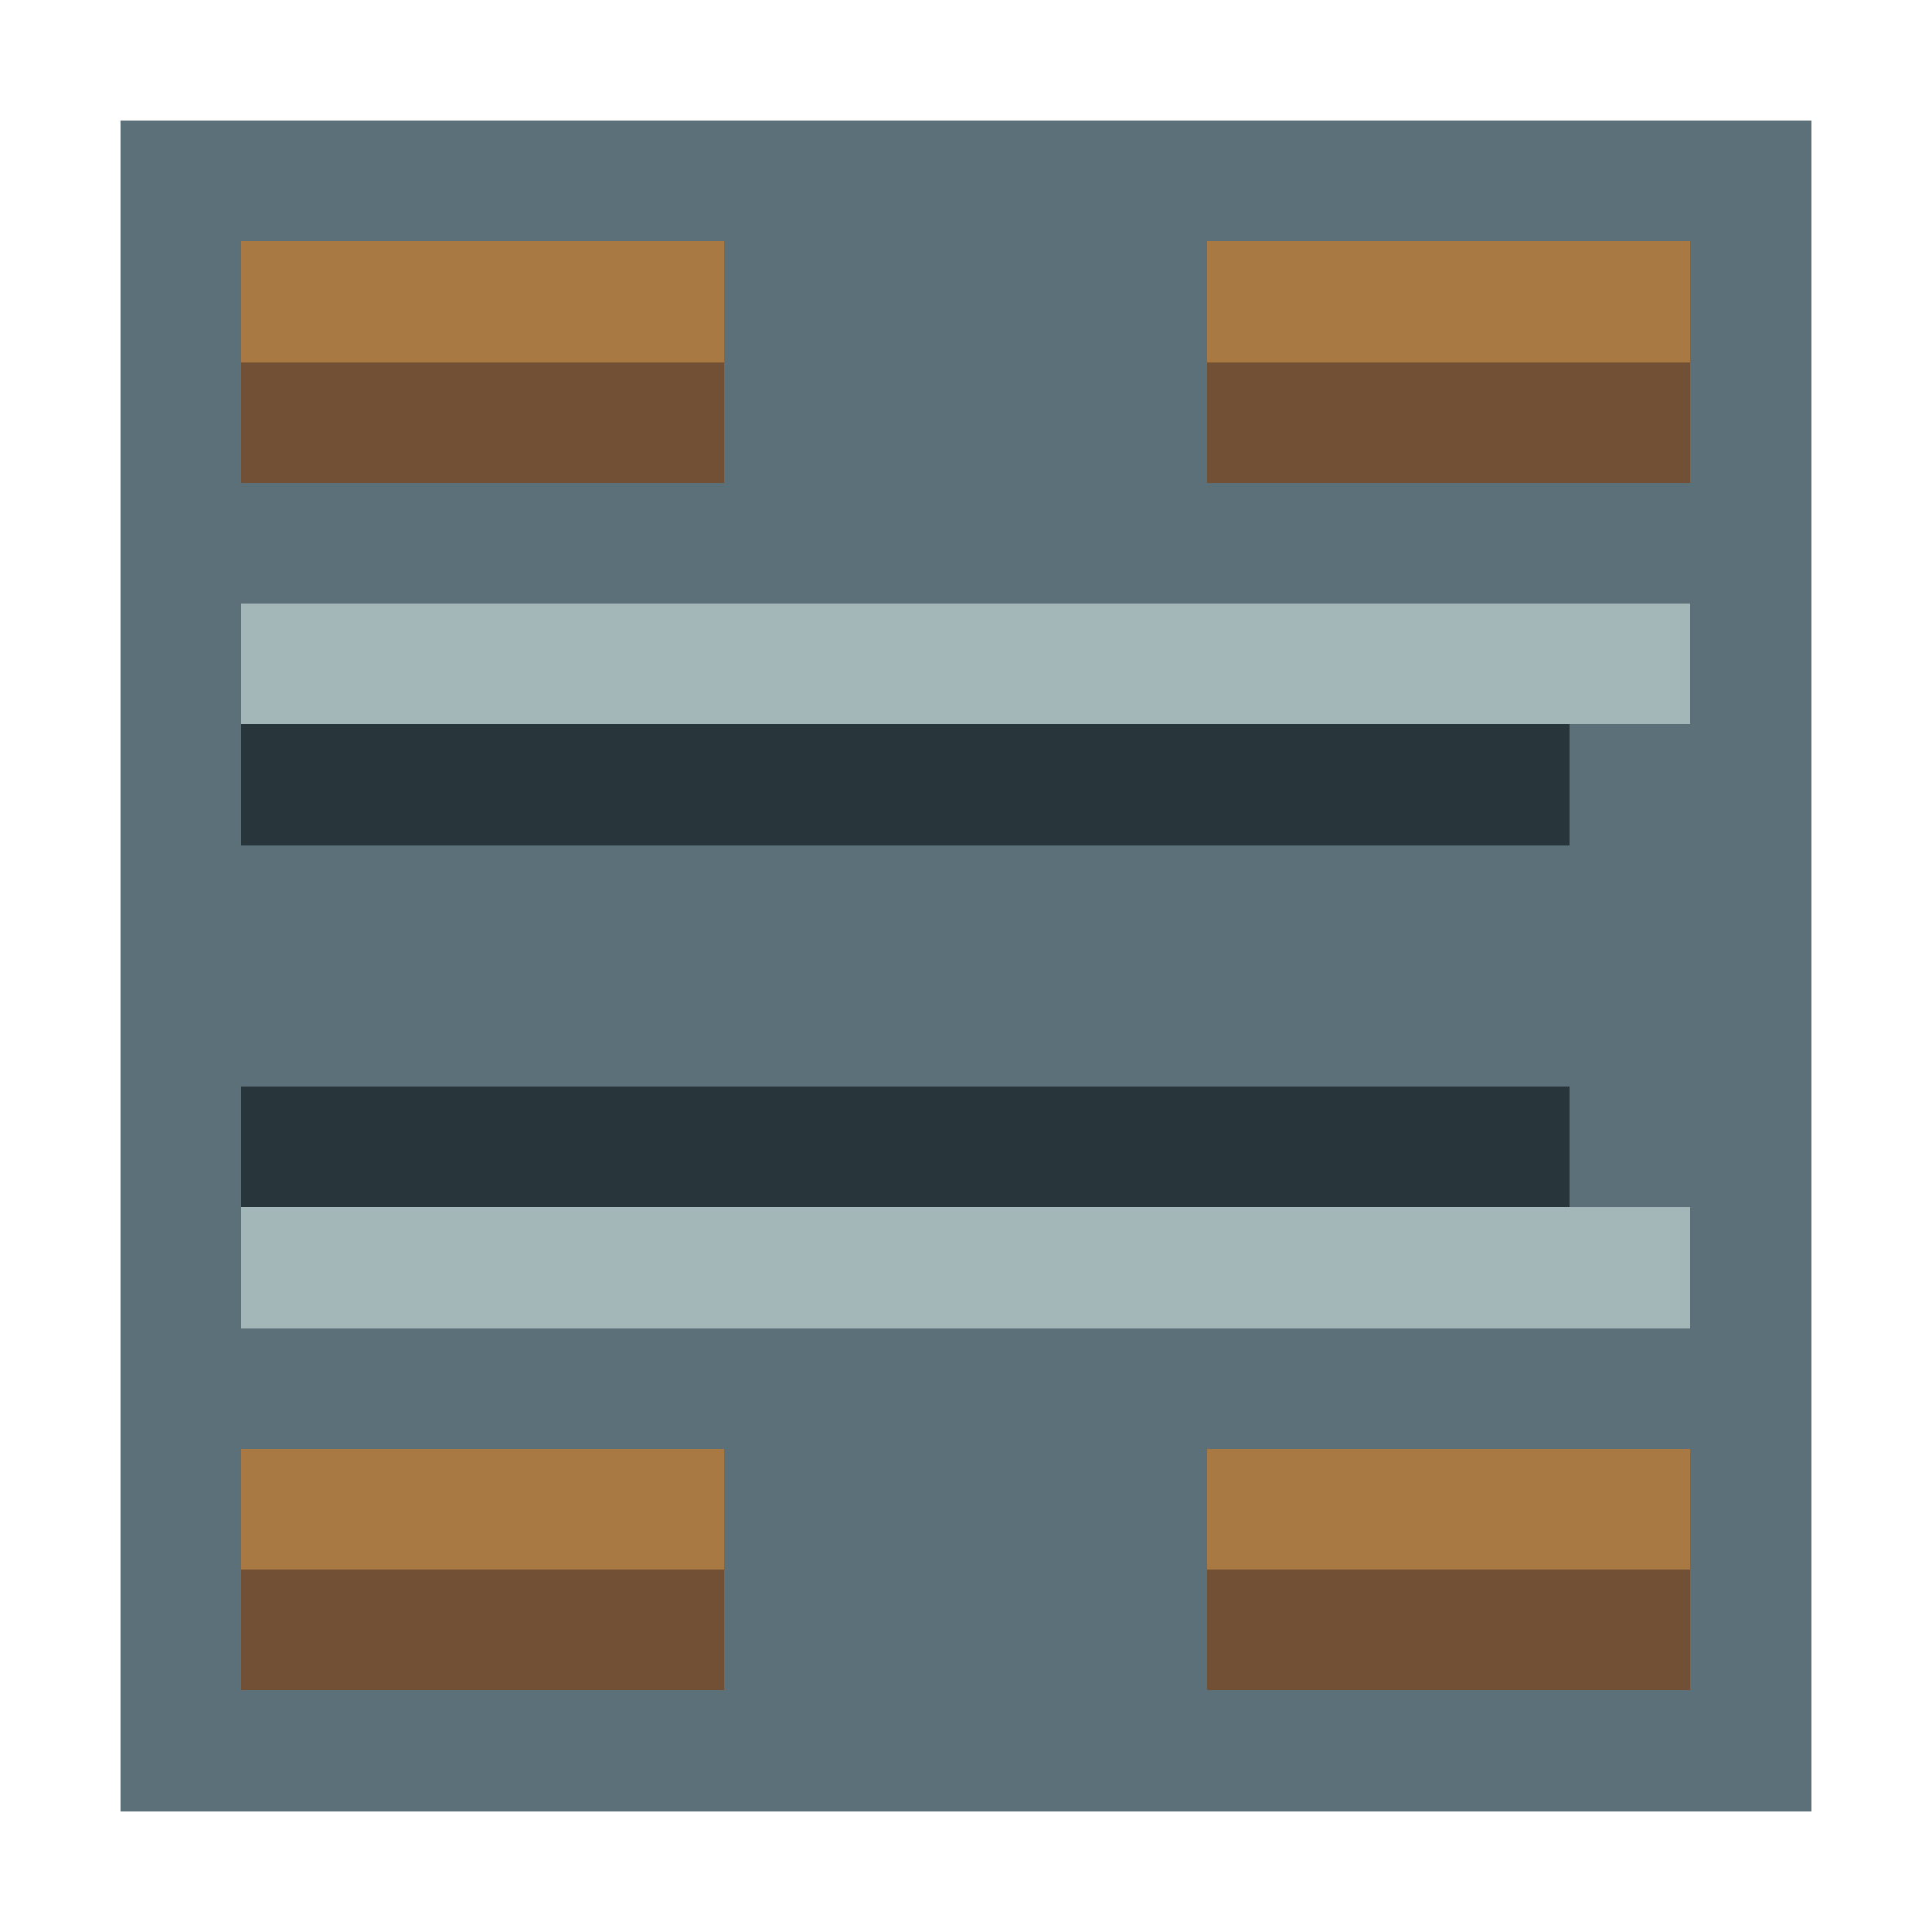
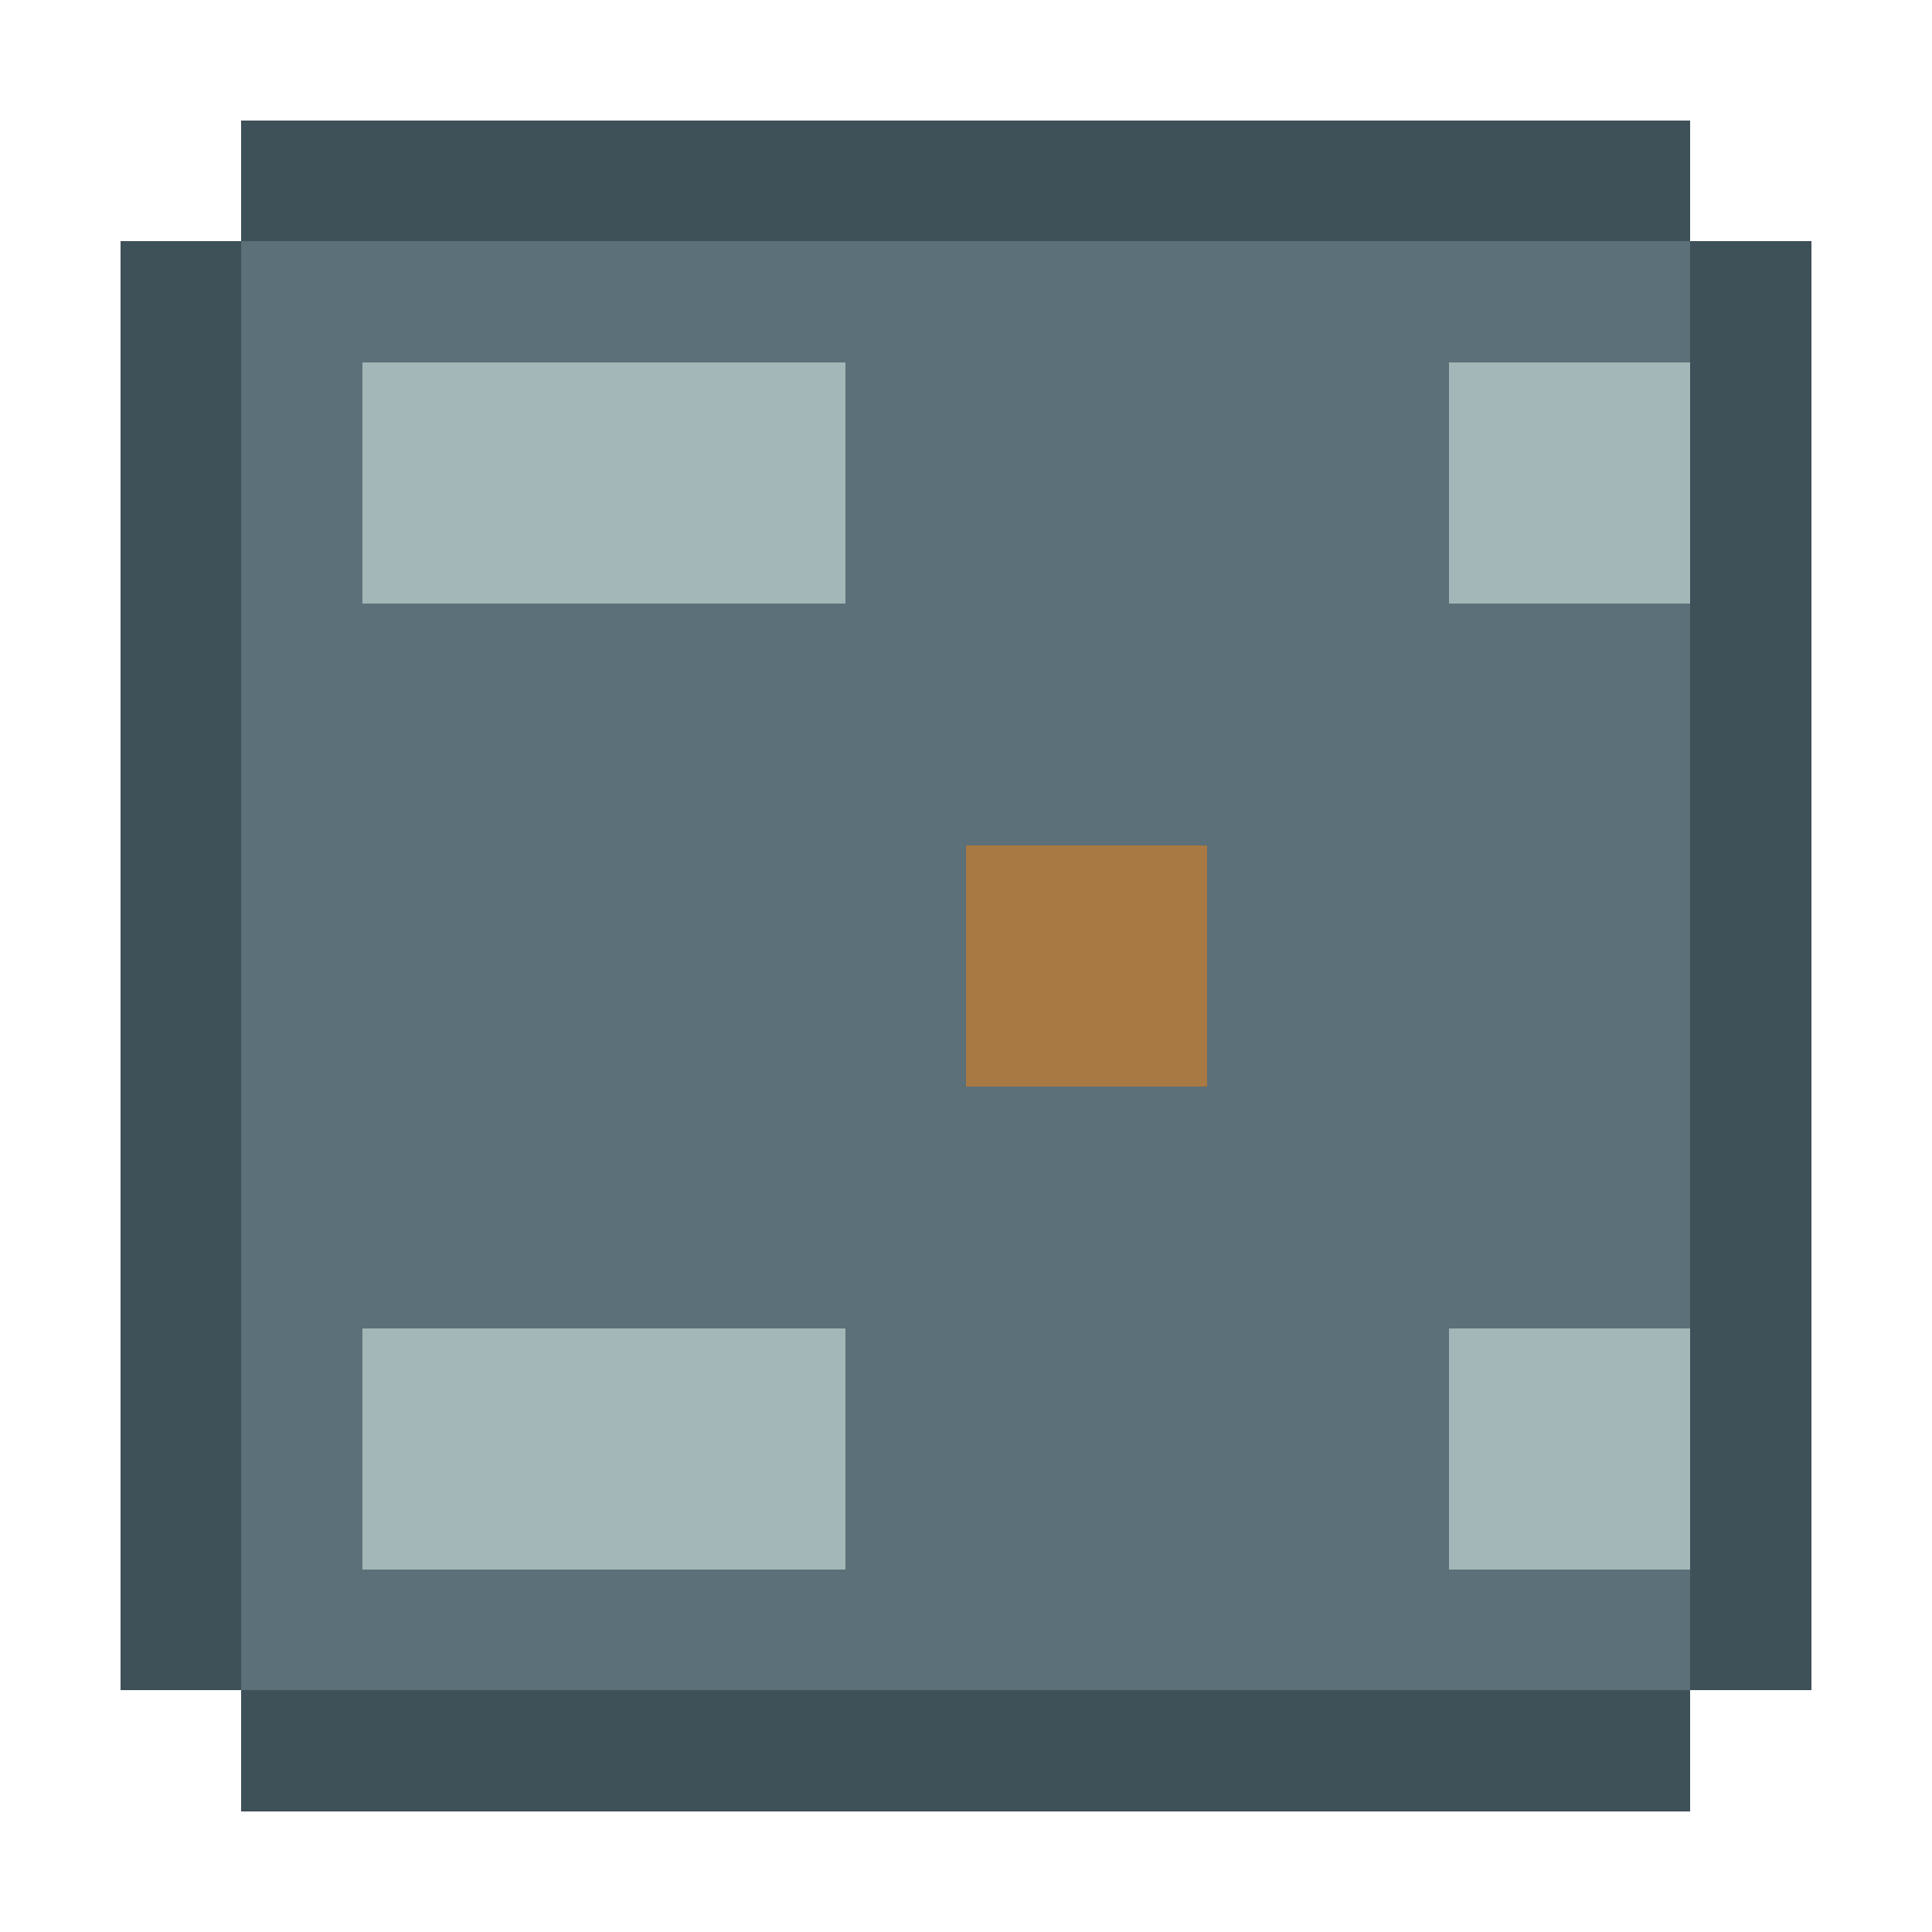
<svg xmlns="http://www.w3.org/2000/svg" width="16" height="16" viewBox="0 0 16 16" shape-rendering="crispEdges">
-   <rect x="1" y="1" width="1" height="1" fill="#5B7078" />
-   <rect x="2" y="1" width="1" height="1" fill="#5B7078" />
-   <rect x="3" y="1" width="1" height="1" fill="#5B7078" />
-   <rect x="4" y="1" width="1" height="1" fill="#5B7078" />
-   <rect x="5" y="1" width="1" height="1" fill="#5B7078" />
-   <rect x="6" y="1" width="1" height="1" fill="#5B7078" />
-   <rect x="7" y="1" width="1" height="1" fill="#5B7078" />
-   <rect x="8" y="1" width="1" height="1" fill="#5B7078" />
-   <rect x="9" y="1" width="1" height="1" fill="#5B7078" />
-   <rect x="10" y="1" width="1" height="1" fill="#5B7078" />
-   <rect x="11" y="1" width="1" height="1" fill="#5B7078" />
-   <rect x="12" y="1" width="1" height="1" fill="#5B7078" />
-   <rect x="13" y="1" width="1" height="1" fill="#5B7078" />
-   <rect x="14" y="1" width="1" height="1" fill="#5B7078" />
-   <rect x="1" y="2" width="1" height="1" fill="#5B7078" />
-   <rect x="2" y="2" width="1" height="1" fill="#A87942" />
-   <rect x="3" y="2" width="1" height="1" fill="#A87942" />
-   <rect x="4" y="2" width="1" height="1" fill="#A87942" />
-   <rect x="5" y="2" width="1" height="1" fill="#A87942" />
+   <rect x="2" y="1" width="1" height="1" fill="#3E5058" />
+   <rect x="3" y="1" width="1" height="1" fill="#3E5058" />
+   <rect x="4" y="1" width="1" height="1" fill="#3E5058" />
+   <rect x="5" y="1" width="1" height="1" fill="#3E5058" />
+   <rect x="6" y="1" width="1" height="1" fill="#3E5058" />
+   <rect x="7" y="1" width="1" height="1" fill="#3E5058" />
+   <rect x="8" y="1" width="1" height="1" fill="#3E5058" />
+   <rect x="9" y="1" width="1" height="1" fill="#3E5058" />
+   <rect x="10" y="1" width="1" height="1" fill="#3E5058" />
+   <rect x="11" y="1" width="1" height="1" fill="#3E5058" />
+   <rect x="12" y="1" width="1" height="1" fill="#3E5058" />
+   <rect x="13" y="1" width="1" height="1" fill="#3E5058" />
+   <rect x="1" y="2" width="1" height="1" fill="#3E5058" />
+   <rect x="2" y="2" width="1" height="1" fill="#5B7078" />
+   <rect x="3" y="2" width="1" height="1" fill="#5B7078" />
+   <rect x="4" y="2" width="1" height="1" fill="#5B7078" />
+   <rect x="5" y="2" width="1" height="1" fill="#5B7078" />
  <rect x="6" y="2" width="1" height="1" fill="#5B7078" />
  <rect x="7" y="2" width="1" height="1" fill="#5B7078" />
  <rect x="8" y="2" width="1" height="1" fill="#5B7078" />
  <rect x="9" y="2" width="1" height="1" fill="#5B7078" />
-   <rect x="10" y="2" width="1" height="1" fill="#A87942" />
-   <rect x="11" y="2" width="1" height="1" fill="#A87942" />
-   <rect x="12" y="2" width="1" height="1" fill="#A87942" />
-   <rect x="13" y="2" width="1" height="1" fill="#A87942" />
-   <rect x="14" y="2" width="1" height="1" fill="#5B7078" />
-   <rect x="1" y="3" width="1" height="1" fill="#5B7078" />
-   <rect x="2" y="3" width="1" height="1" fill="#715035" />
-   <rect x="3" y="3" width="1" height="1" fill="#715035" />
-   <rect x="4" y="3" width="1" height="1" fill="#715035" />
-   <rect x="5" y="3" width="1" height="1" fill="#715035" />
-   <rect x="6" y="3" width="1" height="1" fill="#5B7078" />
+   <rect x="10" y="2" width="1" height="1" fill="#5B7078" />
+   <rect x="11" y="2" width="1" height="1" fill="#5B7078" />
+   <rect x="12" y="2" width="1" height="1" fill="#5B7078" />
+   <rect x="13" y="2" width="1" height="1" fill="#5B7078" />
+   <rect x="14" y="2" width="1" height="1" fill="#3E5058" />
+   <rect x="1" y="3" width="1" height="1" fill="#3E5058" />
+   <rect x="2" y="3" width="1" height="1" fill="#5B7078" />
+   <rect x="3" y="3" width="1" height="1" fill="#A3B7B8" />
+   <rect x="4" y="3" width="1" height="1" fill="#A3B7B8" />
+   <rect x="5" y="3" width="1" height="1" fill="#A3B7B8" />
+   <rect x="6" y="3" width="1" height="1" fill="#A3B7B8" />
  <rect x="7" y="3" width="1" height="1" fill="#5B7078" />
  <rect x="8" y="3" width="1" height="1" fill="#5B7078" />
  <rect x="9" y="3" width="1" height="1" fill="#5B7078" />
-   <rect x="10" y="3" width="1" height="1" fill="#715035" />
-   <rect x="11" y="3" width="1" height="1" fill="#715035" />
-   <rect x="12" y="3" width="1" height="1" fill="#715035" />
-   <rect x="13" y="3" width="1" height="1" fill="#715035" />
-   <rect x="14" y="3" width="1" height="1" fill="#5B7078" />
-   <rect x="1" y="4" width="1" height="1" fill="#5B7078" />
+   <rect x="10" y="3" width="1" height="1" fill="#5B7078" />
+   <rect x="11" y="3" width="1" height="1" fill="#5B7078" />
+   <rect x="12" y="3" width="1" height="1" fill="#A3B7B8" />
+   <rect x="13" y="3" width="1" height="1" fill="#A3B7B8" />
+   <rect x="14" y="3" width="1" height="1" fill="#3E5058" />
+   <rect x="1" y="4" width="1" height="1" fill="#3E5058" />
  <rect x="2" y="4" width="1" height="1" fill="#5B7078" />
-   <rect x="3" y="4" width="1" height="1" fill="#5B7078" />
-   <rect x="4" y="4" width="1" height="1" fill="#5B7078" />
-   <rect x="5" y="4" width="1" height="1" fill="#5B7078" />
-   <rect x="6" y="4" width="1" height="1" fill="#5B7078" />
+   <rect x="3" y="4" width="1" height="1" fill="#A3B7B8" />
+   <rect x="4" y="4" width="1" height="1" fill="#A3B7B8" />
+   <rect x="5" y="4" width="1" height="1" fill="#A3B7B8" />
+   <rect x="6" y="4" width="1" height="1" fill="#A3B7B8" />
  <rect x="7" y="4" width="1" height="1" fill="#5B7078" />
  <rect x="8" y="4" width="1" height="1" fill="#5B7078" />
  <rect x="9" y="4" width="1" height="1" fill="#5B7078" />
  <rect x="10" y="4" width="1" height="1" fill="#5B7078" />
  <rect x="11" y="4" width="1" height="1" fill="#5B7078" />
-   <rect x="12" y="4" width="1" height="1" fill="#5B7078" />
-   <rect x="13" y="4" width="1" height="1" fill="#5B7078" />
-   <rect x="14" y="4" width="1" height="1" fill="#5B7078" />
-   <rect x="1" y="5" width="1" height="1" fill="#5B7078" />
-   <rect x="2" y="5" width="1" height="1" fill="#A3B7B8" />
-   <rect x="3" y="5" width="1" height="1" fill="#A3B7B8" />
-   <rect x="4" y="5" width="1" height="1" fill="#A3B7B8" />
-   <rect x="5" y="5" width="1" height="1" fill="#A3B7B8" />
-   <rect x="6" y="5" width="1" height="1" fill="#A3B7B8" />
-   <rect x="7" y="5" width="1" height="1" fill="#A3B7B8" />
-   <rect x="8" y="5" width="1" height="1" fill="#A3B7B8" />
-   <rect x="9" y="5" width="1" height="1" fill="#A3B7B8" />
-   <rect x="10" y="5" width="1" height="1" fill="#A3B7B8" />
-   <rect x="11" y="5" width="1" height="1" fill="#A3B7B8" />
-   <rect x="12" y="5" width="1" height="1" fill="#A3B7B8" />
-   <rect x="13" y="5" width="1" height="1" fill="#A3B7B8" />
-   <rect x="14" y="5" width="1" height="1" fill="#5B7078" />
-   <rect x="1" y="6" width="1" height="1" fill="#5B7078" />
-   <rect x="2" y="6" width="1" height="1" fill="#28353A" />
-   <rect x="3" y="6" width="1" height="1" fill="#28353A" />
-   <rect x="4" y="6" width="1" height="1" fill="#28353A" />
-   <rect x="5" y="6" width="1" height="1" fill="#28353A" />
-   <rect x="6" y="6" width="1" height="1" fill="#28353A" />
-   <rect x="7" y="6" width="1" height="1" fill="#28353A" />
-   <rect x="8" y="6" width="1" height="1" fill="#28353A" />
-   <rect x="9" y="6" width="1" height="1" fill="#28353A" />
-   <rect x="10" y="6" width="1" height="1" fill="#28353A" />
-   <rect x="11" y="6" width="1" height="1" fill="#28353A" />
-   <rect x="12" y="6" width="1" height="1" fill="#28353A" />
+   <rect x="12" y="4" width="1" height="1" fill="#A3B7B8" />
+   <rect x="13" y="4" width="1" height="1" fill="#A3B7B8" />
+   <rect x="14" y="4" width="1" height="1" fill="#3E5058" />
+   <rect x="1" y="5" width="1" height="1" fill="#3E5058" />
+   <rect x="2" y="5" width="1" height="1" fill="#5B7078" />
+   <rect x="3" y="5" width="1" height="1" fill="#5B7078" />
+   <rect x="4" y="5" width="1" height="1" fill="#5B7078" />
+   <rect x="5" y="5" width="1" height="1" fill="#5B7078" />
+   <rect x="6" y="5" width="1" height="1" fill="#5B7078" />
+   <rect x="7" y="5" width="1" height="1" fill="#5B7078" />
+   <rect x="8" y="5" width="1" height="1" fill="#5B7078" />
+   <rect x="9" y="5" width="1" height="1" fill="#5B7078" />
+   <rect x="10" y="5" width="1" height="1" fill="#5B7078" />
+   <rect x="11" y="5" width="1" height="1" fill="#5B7078" />
+   <rect x="12" y="5" width="1" height="1" fill="#5B7078" />
+   <rect x="13" y="5" width="1" height="1" fill="#5B7078" />
+   <rect x="14" y="5" width="1" height="1" fill="#3E5058" />
+   <rect x="1" y="6" width="1" height="1" fill="#3E5058" />
+   <rect x="2" y="6" width="1" height="1" fill="#5B7078" />
+   <rect x="3" y="6" width="1" height="1" fill="#5B7078" />
+   <rect x="4" y="6" width="1" height="1" fill="#5B7078" />
+   <rect x="5" y="6" width="1" height="1" fill="#5B7078" />
+   <rect x="6" y="6" width="1" height="1" fill="#5B7078" />
+   <rect x="7" y="6" width="1" height="1" fill="#5B7078" />
+   <rect x="8" y="6" width="1" height="1" fill="#5B7078" />
+   <rect x="9" y="6" width="1" height="1" fill="#5B7078" />
+   <rect x="10" y="6" width="1" height="1" fill="#5B7078" />
+   <rect x="11" y="6" width="1" height="1" fill="#5B7078" />
+   <rect x="12" y="6" width="1" height="1" fill="#5B7078" />
  <rect x="13" y="6" width="1" height="1" fill="#5B7078" />
-   <rect x="14" y="6" width="1" height="1" fill="#5B7078" />
-   <rect x="1" y="7" width="1" height="1" fill="#5B7078" />
+   <rect x="14" y="6" width="1" height="1" fill="#3E5058" />
+   <rect x="1" y="7" width="1" height="1" fill="#3E5058" />
  <rect x="2" y="7" width="1" height="1" fill="#5B7078" />
  <rect x="3" y="7" width="1" height="1" fill="#5B7078" />
  <rect x="4" y="7" width="1" height="1" fill="#5B7078" />
  <rect x="5" y="7" width="1" height="1" fill="#5B7078" />
  <rect x="6" y="7" width="1" height="1" fill="#5B7078" />
  <rect x="7" y="7" width="1" height="1" fill="#5B7078" />
-   <rect x="8" y="7" width="1" height="1" fill="#5B7078" />
-   <rect x="9" y="7" width="1" height="1" fill="#5B7078" />
+   <rect x="8" y="7" width="1" height="1" fill="#A87942" />
+   <rect x="9" y="7" width="1" height="1" fill="#A87942" />
  <rect x="10" y="7" width="1" height="1" fill="#5B7078" />
  <rect x="11" y="7" width="1" height="1" fill="#5B7078" />
  <rect x="12" y="7" width="1" height="1" fill="#5B7078" />
  <rect x="13" y="7" width="1" height="1" fill="#5B7078" />
-   <rect x="14" y="7" width="1" height="1" fill="#5B7078" />
-   <rect x="1" y="8" width="1" height="1" fill="#5B7078" />
+   <rect x="14" y="7" width="1" height="1" fill="#3E5058" />
+   <rect x="1" y="8" width="1" height="1" fill="#3E5058" />
  <rect x="2" y="8" width="1" height="1" fill="#5B7078" />
  <rect x="3" y="8" width="1" height="1" fill="#5B7078" />
  <rect x="4" y="8" width="1" height="1" fill="#5B7078" />
  <rect x="5" y="8" width="1" height="1" fill="#5B7078" />
  <rect x="6" y="8" width="1" height="1" fill="#5B7078" />
  <rect x="7" y="8" width="1" height="1" fill="#5B7078" />
-   <rect x="8" y="8" width="1" height="1" fill="#5B7078" />
-   <rect x="9" y="8" width="1" height="1" fill="#5B7078" />
+   <rect x="8" y="8" width="1" height="1" fill="#A87942" />
+   <rect x="9" y="8" width="1" height="1" fill="#A87942" />
  <rect x="10" y="8" width="1" height="1" fill="#5B7078" />
  <rect x="11" y="8" width="1" height="1" fill="#5B7078" />
  <rect x="12" y="8" width="1" height="1" fill="#5B7078" />
  <rect x="13" y="8" width="1" height="1" fill="#5B7078" />
-   <rect x="14" y="8" width="1" height="1" fill="#5B7078" />
-   <rect x="1" y="9" width="1" height="1" fill="#5B7078" />
-   <rect x="2" y="9" width="1" height="1" fill="#28353A" />
-   <rect x="3" y="9" width="1" height="1" fill="#28353A" />
-   <rect x="4" y="9" width="1" height="1" fill="#28353A" />
-   <rect x="5" y="9" width="1" height="1" fill="#28353A" />
-   <rect x="6" y="9" width="1" height="1" fill="#28353A" />
-   <rect x="7" y="9" width="1" height="1" fill="#28353A" />
-   <rect x="8" y="9" width="1" height="1" fill="#28353A" />
-   <rect x="9" y="9" width="1" height="1" fill="#28353A" />
-   <rect x="10" y="9" width="1" height="1" fill="#28353A" />
-   <rect x="11" y="9" width="1" height="1" fill="#28353A" />
-   <rect x="12" y="9" width="1" height="1" fill="#28353A" />
+   <rect x="14" y="8" width="1" height="1" fill="#3E5058" />
+   <rect x="1" y="9" width="1" height="1" fill="#3E5058" />
+   <rect x="2" y="9" width="1" height="1" fill="#5B7078" />
+   <rect x="3" y="9" width="1" height="1" fill="#5B7078" />
+   <rect x="4" y="9" width="1" height="1" fill="#5B7078" />
+   <rect x="5" y="9" width="1" height="1" fill="#5B7078" />
+   <rect x="6" y="9" width="1" height="1" fill="#5B7078" />
+   <rect x="7" y="9" width="1" height="1" fill="#5B7078" />
+   <rect x="8" y="9" width="1" height="1" fill="#5B7078" />
+   <rect x="9" y="9" width="1" height="1" fill="#5B7078" />
+   <rect x="10" y="9" width="1" height="1" fill="#5B7078" />
+   <rect x="11" y="9" width="1" height="1" fill="#5B7078" />
+   <rect x="12" y="9" width="1" height="1" fill="#5B7078" />
  <rect x="13" y="9" width="1" height="1" fill="#5B7078" />
-   <rect x="14" y="9" width="1" height="1" fill="#5B7078" />
-   <rect x="1" y="10" width="1" height="1" fill="#5B7078" />
-   <rect x="2" y="10" width="1" height="1" fill="#A3B7B8" />
-   <rect x="3" y="10" width="1" height="1" fill="#A3B7B8" />
-   <rect x="4" y="10" width="1" height="1" fill="#A3B7B8" />
-   <rect x="5" y="10" width="1" height="1" fill="#A3B7B8" />
-   <rect x="6" y="10" width="1" height="1" fill="#A3B7B8" />
-   <rect x="7" y="10" width="1" height="1" fill="#A3B7B8" />
-   <rect x="8" y="10" width="1" height="1" fill="#A3B7B8" />
-   <rect x="9" y="10" width="1" height="1" fill="#A3B7B8" />
-   <rect x="10" y="10" width="1" height="1" fill="#A3B7B8" />
-   <rect x="11" y="10" width="1" height="1" fill="#A3B7B8" />
-   <rect x="12" y="10" width="1" height="1" fill="#A3B7B8" />
-   <rect x="13" y="10" width="1" height="1" fill="#A3B7B8" />
-   <rect x="14" y="10" width="1" height="1" fill="#5B7078" />
-   <rect x="1" y="11" width="1" height="1" fill="#5B7078" />
+   <rect x="14" y="9" width="1" height="1" fill="#3E5058" />
+   <rect x="1" y="10" width="1" height="1" fill="#3E5058" />
+   <rect x="2" y="10" width="1" height="1" fill="#5B7078" />
+   <rect x="3" y="10" width="1" height="1" fill="#5B7078" />
+   <rect x="4" y="10" width="1" height="1" fill="#5B7078" />
+   <rect x="5" y="10" width="1" height="1" fill="#5B7078" />
+   <rect x="6" y="10" width="1" height="1" fill="#5B7078" />
+   <rect x="7" y="10" width="1" height="1" fill="#5B7078" />
+   <rect x="8" y="10" width="1" height="1" fill="#5B7078" />
+   <rect x="9" y="10" width="1" height="1" fill="#5B7078" />
+   <rect x="10" y="10" width="1" height="1" fill="#5B7078" />
+   <rect x="11" y="10" width="1" height="1" fill="#5B7078" />
+   <rect x="12" y="10" width="1" height="1" fill="#5B7078" />
+   <rect x="13" y="10" width="1" height="1" fill="#5B7078" />
+   <rect x="14" y="10" width="1" height="1" fill="#3E5058" />
+   <rect x="1" y="11" width="1" height="1" fill="#3E5058" />
  <rect x="2" y="11" width="1" height="1" fill="#5B7078" />
-   <rect x="3" y="11" width="1" height="1" fill="#5B7078" />
-   <rect x="4" y="11" width="1" height="1" fill="#5B7078" />
-   <rect x="5" y="11" width="1" height="1" fill="#5B7078" />
-   <rect x="6" y="11" width="1" height="1" fill="#5B7078" />
+   <rect x="3" y="11" width="1" height="1" fill="#A3B7B8" />
+   <rect x="4" y="11" width="1" height="1" fill="#A3B7B8" />
+   <rect x="5" y="11" width="1" height="1" fill="#A3B7B8" />
+   <rect x="6" y="11" width="1" height="1" fill="#A3B7B8" />
  <rect x="7" y="11" width="1" height="1" fill="#5B7078" />
  <rect x="8" y="11" width="1" height="1" fill="#5B7078" />
  <rect x="9" y="11" width="1" height="1" fill="#5B7078" />
  <rect x="10" y="11" width="1" height="1" fill="#5B7078" />
  <rect x="11" y="11" width="1" height="1" fill="#5B7078" />
-   <rect x="12" y="11" width="1" height="1" fill="#5B7078" />
-   <rect x="13" y="11" width="1" height="1" fill="#5B7078" />
-   <rect x="14" y="11" width="1" height="1" fill="#5B7078" />
-   <rect x="1" y="12" width="1" height="1" fill="#5B7078" />
-   <rect x="2" y="12" width="1" height="1" fill="#A87942" />
-   <rect x="3" y="12" width="1" height="1" fill="#A87942" />
-   <rect x="4" y="12" width="1" height="1" fill="#A87942" />
-   <rect x="5" y="12" width="1" height="1" fill="#A87942" />
-   <rect x="6" y="12" width="1" height="1" fill="#5B7078" />
+   <rect x="12" y="11" width="1" height="1" fill="#A3B7B8" />
+   <rect x="13" y="11" width="1" height="1" fill="#A3B7B8" />
+   <rect x="14" y="11" width="1" height="1" fill="#3E5058" />
+   <rect x="1" y="12" width="1" height="1" fill="#3E5058" />
+   <rect x="2" y="12" width="1" height="1" fill="#5B7078" />
+   <rect x="3" y="12" width="1" height="1" fill="#A3B7B8" />
+   <rect x="4" y="12" width="1" height="1" fill="#A3B7B8" />
+   <rect x="5" y="12" width="1" height="1" fill="#A3B7B8" />
+   <rect x="6" y="12" width="1" height="1" fill="#A3B7B8" />
  <rect x="7" y="12" width="1" height="1" fill="#5B7078" />
  <rect x="8" y="12" width="1" height="1" fill="#5B7078" />
  <rect x="9" y="12" width="1" height="1" fill="#5B7078" />
-   <rect x="10" y="12" width="1" height="1" fill="#A87942" />
-   <rect x="11" y="12" width="1" height="1" fill="#A87942" />
-   <rect x="12" y="12" width="1" height="1" fill="#A87942" />
-   <rect x="13" y="12" width="1" height="1" fill="#A87942" />
-   <rect x="14" y="12" width="1" height="1" fill="#5B7078" />
-   <rect x="1" y="13" width="1" height="1" fill="#5B7078" />
-   <rect x="2" y="13" width="1" height="1" fill="#715035" />
-   <rect x="3" y="13" width="1" height="1" fill="#715035" />
-   <rect x="4" y="13" width="1" height="1" fill="#715035" />
-   <rect x="5" y="13" width="1" height="1" fill="#715035" />
+   <rect x="10" y="12" width="1" height="1" fill="#5B7078" />
+   <rect x="11" y="12" width="1" height="1" fill="#5B7078" />
+   <rect x="12" y="12" width="1" height="1" fill="#A3B7B8" />
+   <rect x="13" y="12" width="1" height="1" fill="#A3B7B8" />
+   <rect x="14" y="12" width="1" height="1" fill="#3E5058" />
+   <rect x="1" y="13" width="1" height="1" fill="#3E5058" />
+   <rect x="2" y="13" width="1" height="1" fill="#5B7078" />
+   <rect x="3" y="13" width="1" height="1" fill="#5B7078" />
+   <rect x="4" y="13" width="1" height="1" fill="#5B7078" />
+   <rect x="5" y="13" width="1" height="1" fill="#5B7078" />
  <rect x="6" y="13" width="1" height="1" fill="#5B7078" />
  <rect x="7" y="13" width="1" height="1" fill="#5B7078" />
  <rect x="8" y="13" width="1" height="1" fill="#5B7078" />
  <rect x="9" y="13" width="1" height="1" fill="#5B7078" />
-   <rect x="10" y="13" width="1" height="1" fill="#715035" />
-   <rect x="11" y="13" width="1" height="1" fill="#715035" />
-   <rect x="12" y="13" width="1" height="1" fill="#715035" />
-   <rect x="13" y="13" width="1" height="1" fill="#715035" />
-   <rect x="14" y="13" width="1" height="1" fill="#5B7078" />
-   <rect x="1" y="14" width="1" height="1" fill="#5B7078" />
-   <rect x="2" y="14" width="1" height="1" fill="#5B7078" />
-   <rect x="3" y="14" width="1" height="1" fill="#5B7078" />
-   <rect x="4" y="14" width="1" height="1" fill="#5B7078" />
-   <rect x="5" y="14" width="1" height="1" fill="#5B7078" />
-   <rect x="6" y="14" width="1" height="1" fill="#5B7078" />
-   <rect x="7" y="14" width="1" height="1" fill="#5B7078" />
-   <rect x="8" y="14" width="1" height="1" fill="#5B7078" />
-   <rect x="9" y="14" width="1" height="1" fill="#5B7078" />
-   <rect x="10" y="14" width="1" height="1" fill="#5B7078" />
-   <rect x="11" y="14" width="1" height="1" fill="#5B7078" />
-   <rect x="12" y="14" width="1" height="1" fill="#5B7078" />
-   <rect x="13" y="14" width="1" height="1" fill="#5B7078" />
-   <rect x="14" y="14" width="1" height="1" fill="#5B7078" />
+   <rect x="10" y="13" width="1" height="1" fill="#5B7078" />
+   <rect x="11" y="13" width="1" height="1" fill="#5B7078" />
+   <rect x="12" y="13" width="1" height="1" fill="#5B7078" />
+   <rect x="13" y="13" width="1" height="1" fill="#5B7078" />
+   <rect x="14" y="13" width="1" height="1" fill="#3E5058" />
+   <rect x="2" y="14" width="1" height="1" fill="#3E5058" />
+   <rect x="3" y="14" width="1" height="1" fill="#3E5058" />
+   <rect x="4" y="14" width="1" height="1" fill="#3E5058" />
+   <rect x="5" y="14" width="1" height="1" fill="#3E5058" />
+   <rect x="6" y="14" width="1" height="1" fill="#3E5058" />
+   <rect x="7" y="14" width="1" height="1" fill="#3E5058" />
+   <rect x="8" y="14" width="1" height="1" fill="#3E5058" />
+   <rect x="9" y="14" width="1" height="1" fill="#3E5058" />
+   <rect x="10" y="14" width="1" height="1" fill="#3E5058" />
+   <rect x="11" y="14" width="1" height="1" fill="#3E5058" />
+   <rect x="12" y="14" width="1" height="1" fill="#3E5058" />
+   <rect x="13" y="14" width="1" height="1" fill="#3E5058" />
</svg>
